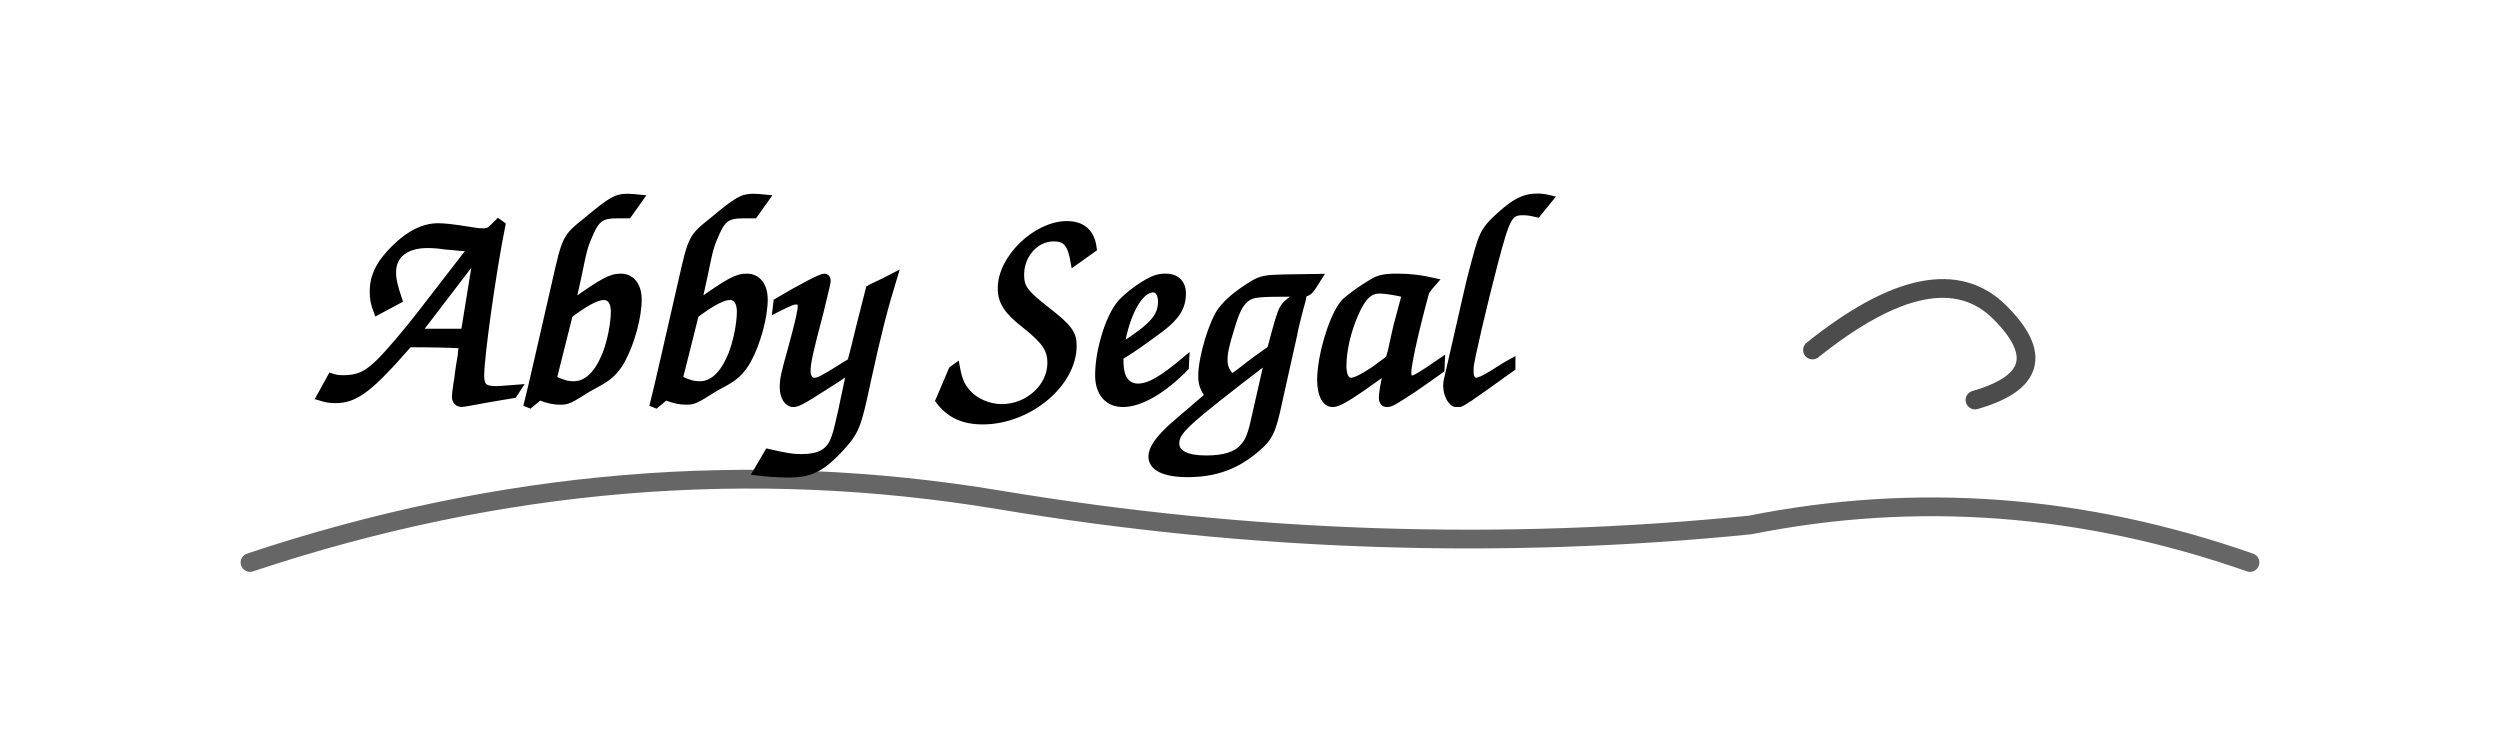
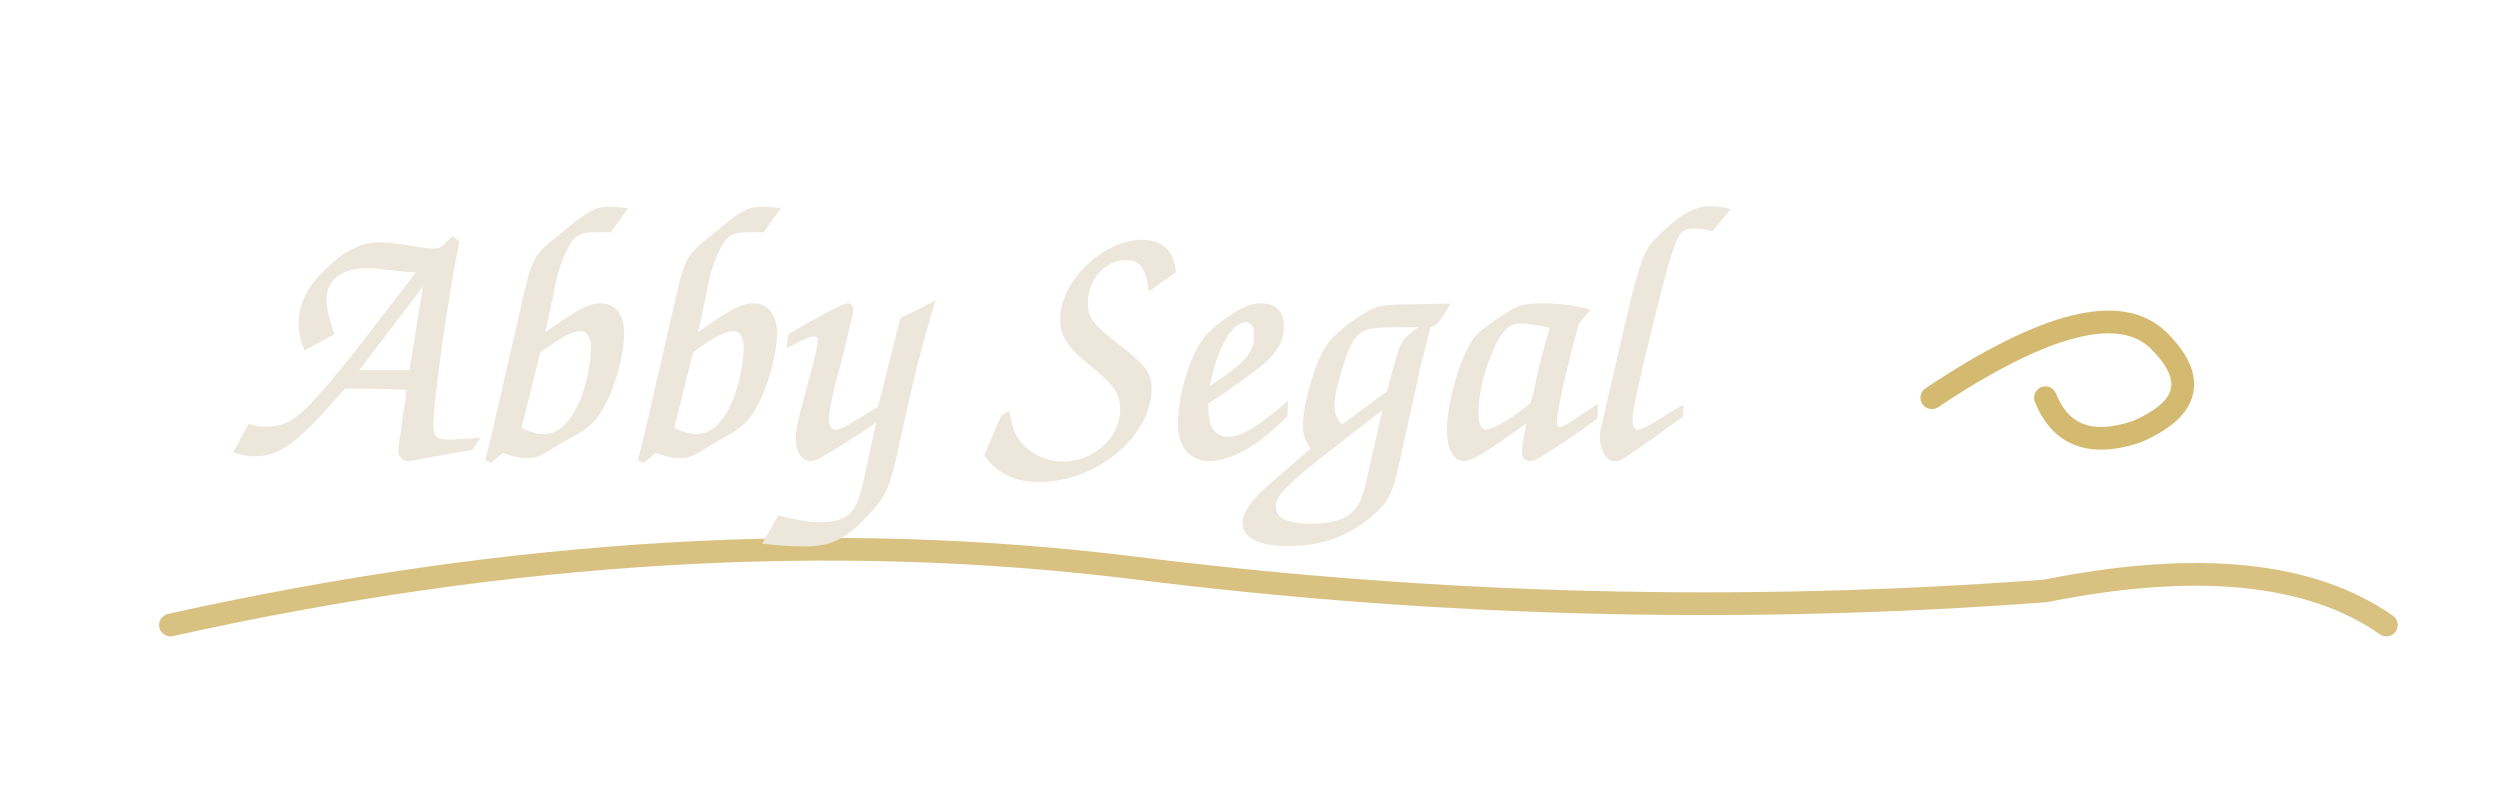
- <svg xmlns="http://www.w3.org/2000/svg" viewBox="0 0 200 60">
+ <svg xmlns="http://www.w3.org/2000/svg" viewBox="0 0 220 70">
  <defs>
    <style>
      .signature-text {
-         font-family: 'Brush Script MT', cursive, serif;
-         font-size: 24px;
-         font-weight: normal;
-         fill: currentColor;
-         stroke: currentColor;
-         stroke-width: 0.5;
+         font-family: 'Dancing Script', 'Brush Script MT', cursive, serif;
+         font-size: 32px;
+         font-weight: 600;
+         fill: #EDE6DA;
+         stroke: #EDE6DA;
+         stroke-width: 0.3;
        paint-order: stroke fill;
      }
      .signature-flourish {
-         stroke: currentColor;
-         stroke-width: 1.5;
+         stroke: #C9A84C;
+         stroke-width: 2;
        fill: none;
        stroke-linecap: round;
        stroke-linejoin: round;
      }
    </style>
  </defs>
-   <path class="signature-flourish" d="M20,45 Q50,35 80,40 T140,42 Q160,38 180,45" opacity="0.6" />
-   <text class="signature-text" x="25" y="32">Abby Segal</text>
-   <path class="signature-flourish" d="M145,28 Q155,20 160,25 Q165,30 158,32" opacity="0.7" />
+   <path class="signature-flourish" d="M15,55 Q60,45 100,50 T180,52 Q200,48 210,55" opacity="0.7" />
+   <text class="signature-text" x="20" y="40">Abby Segal</text>
+   <path class="signature-flourish" d="M170,35 Q185,25 190,30 Q195,35 188,38 Q182,40 180,35" opacity="0.8" />
</svg>
